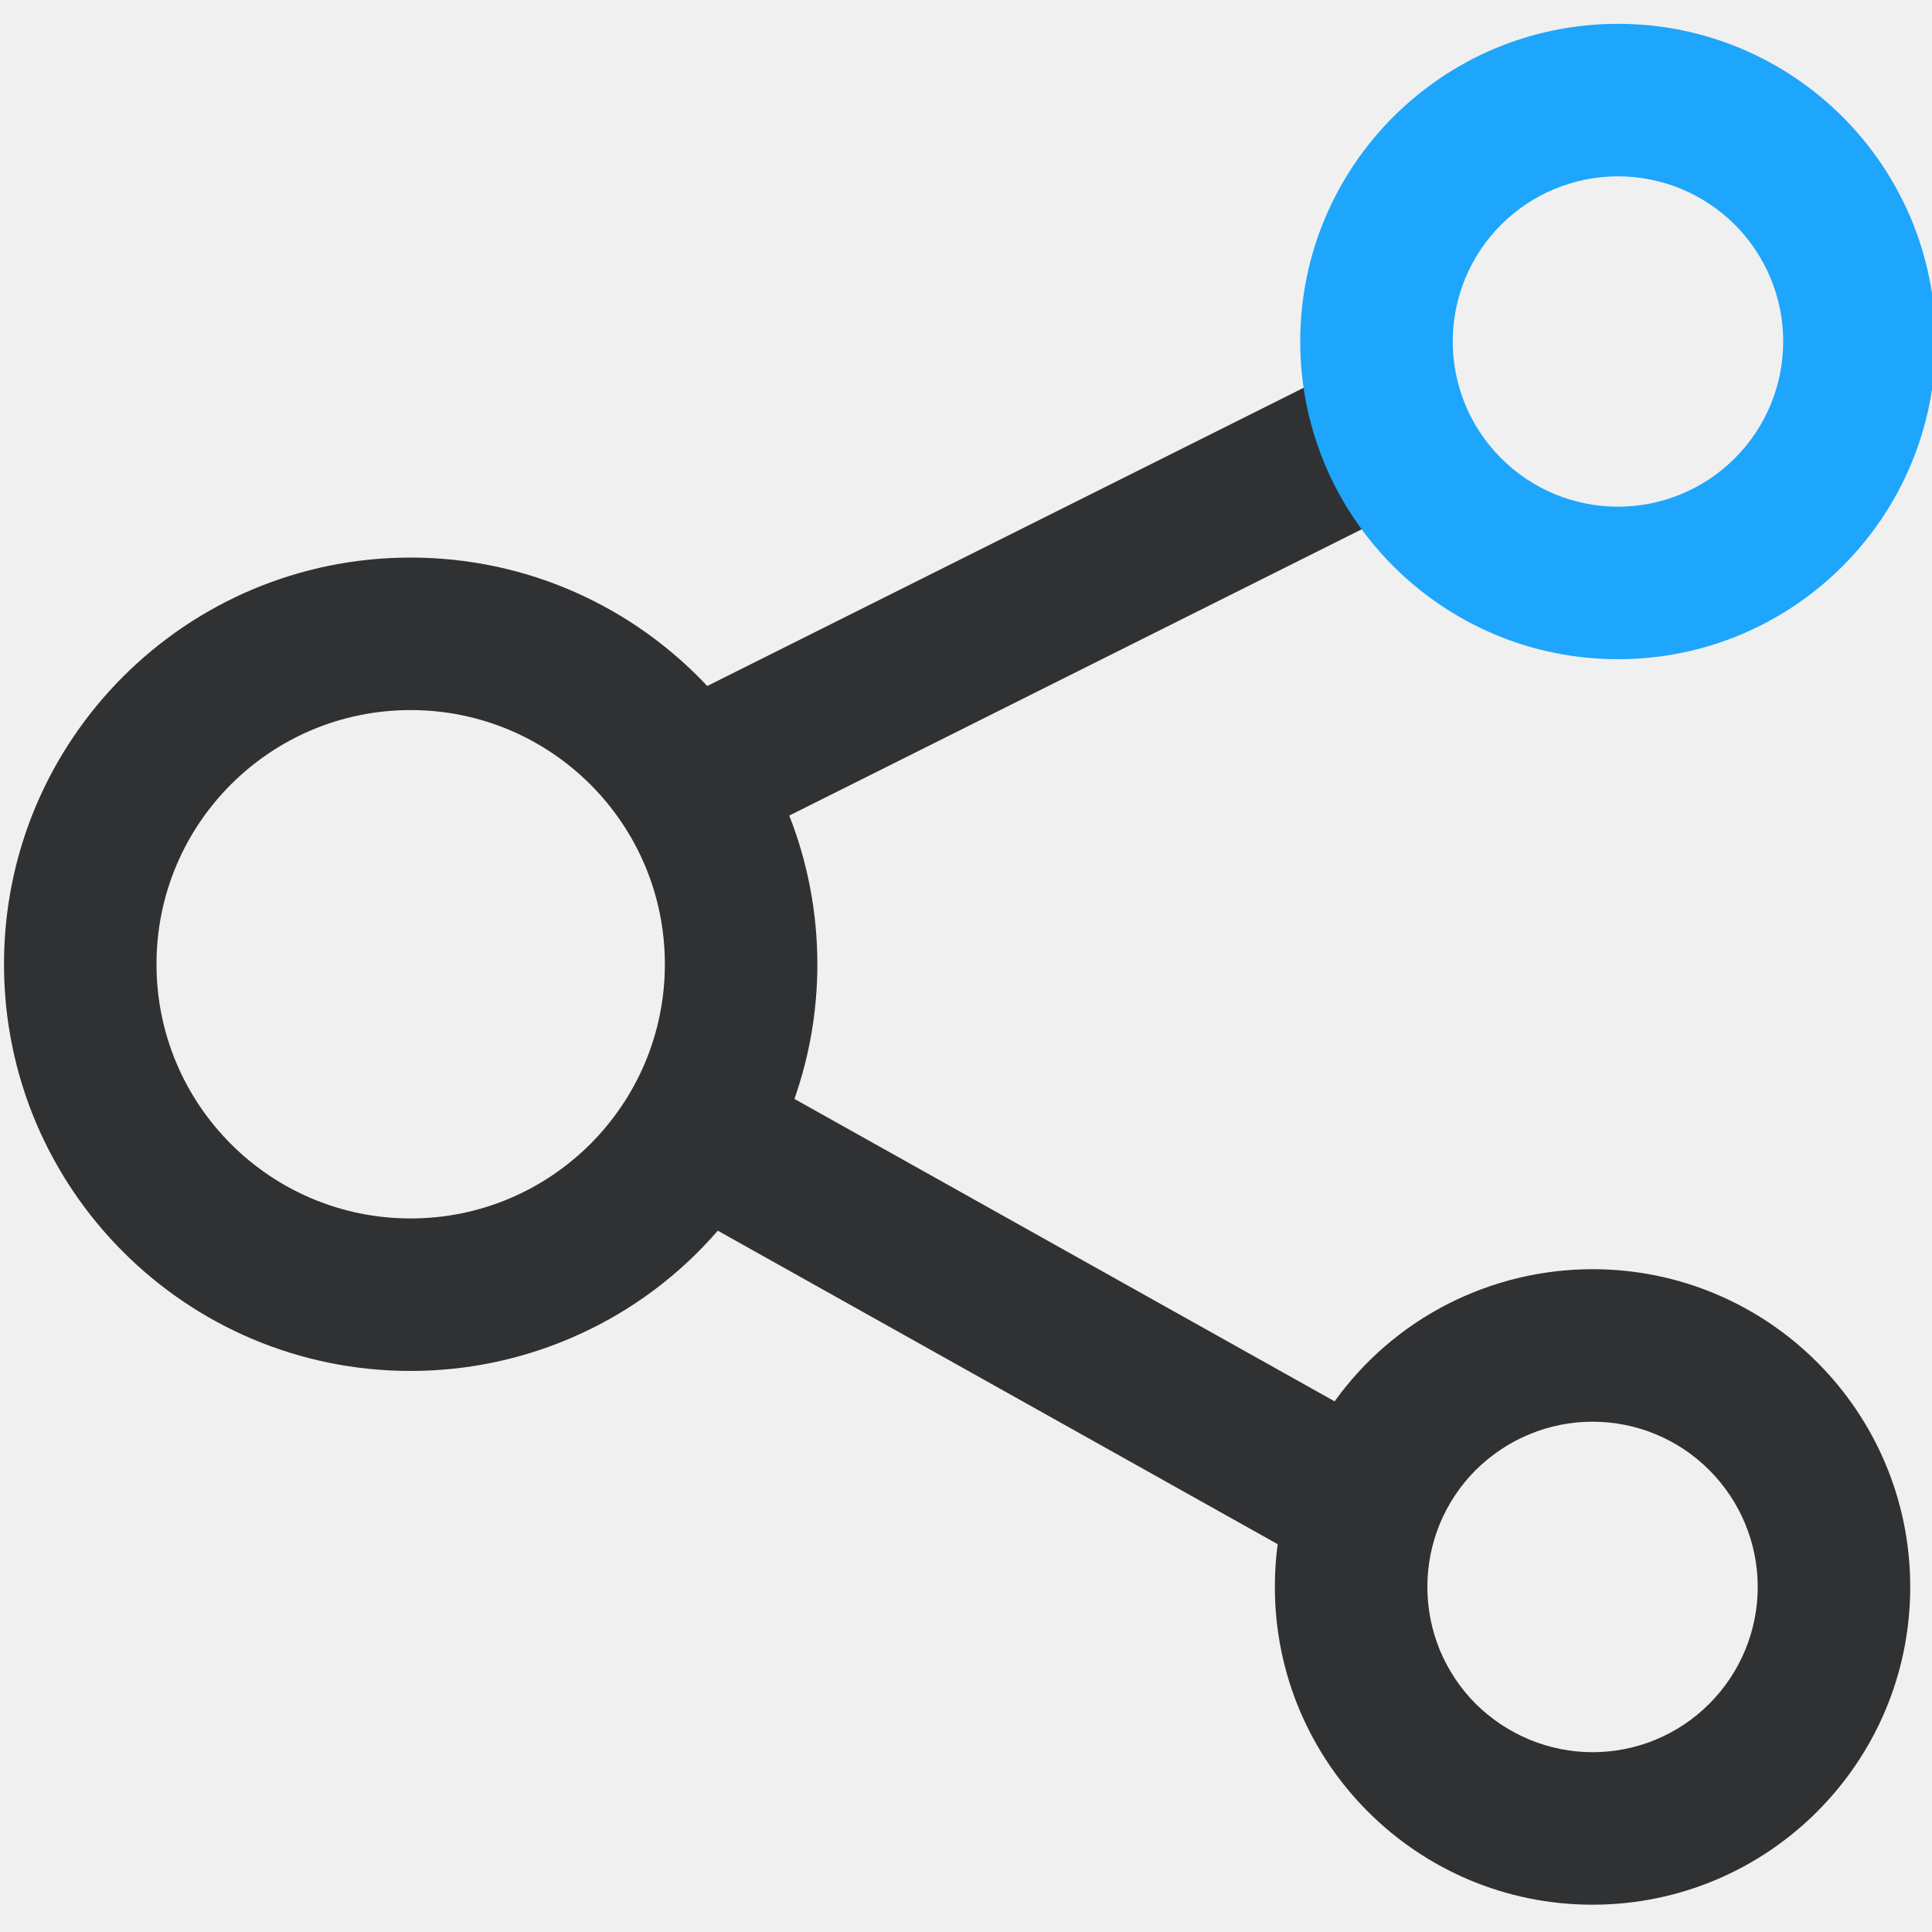
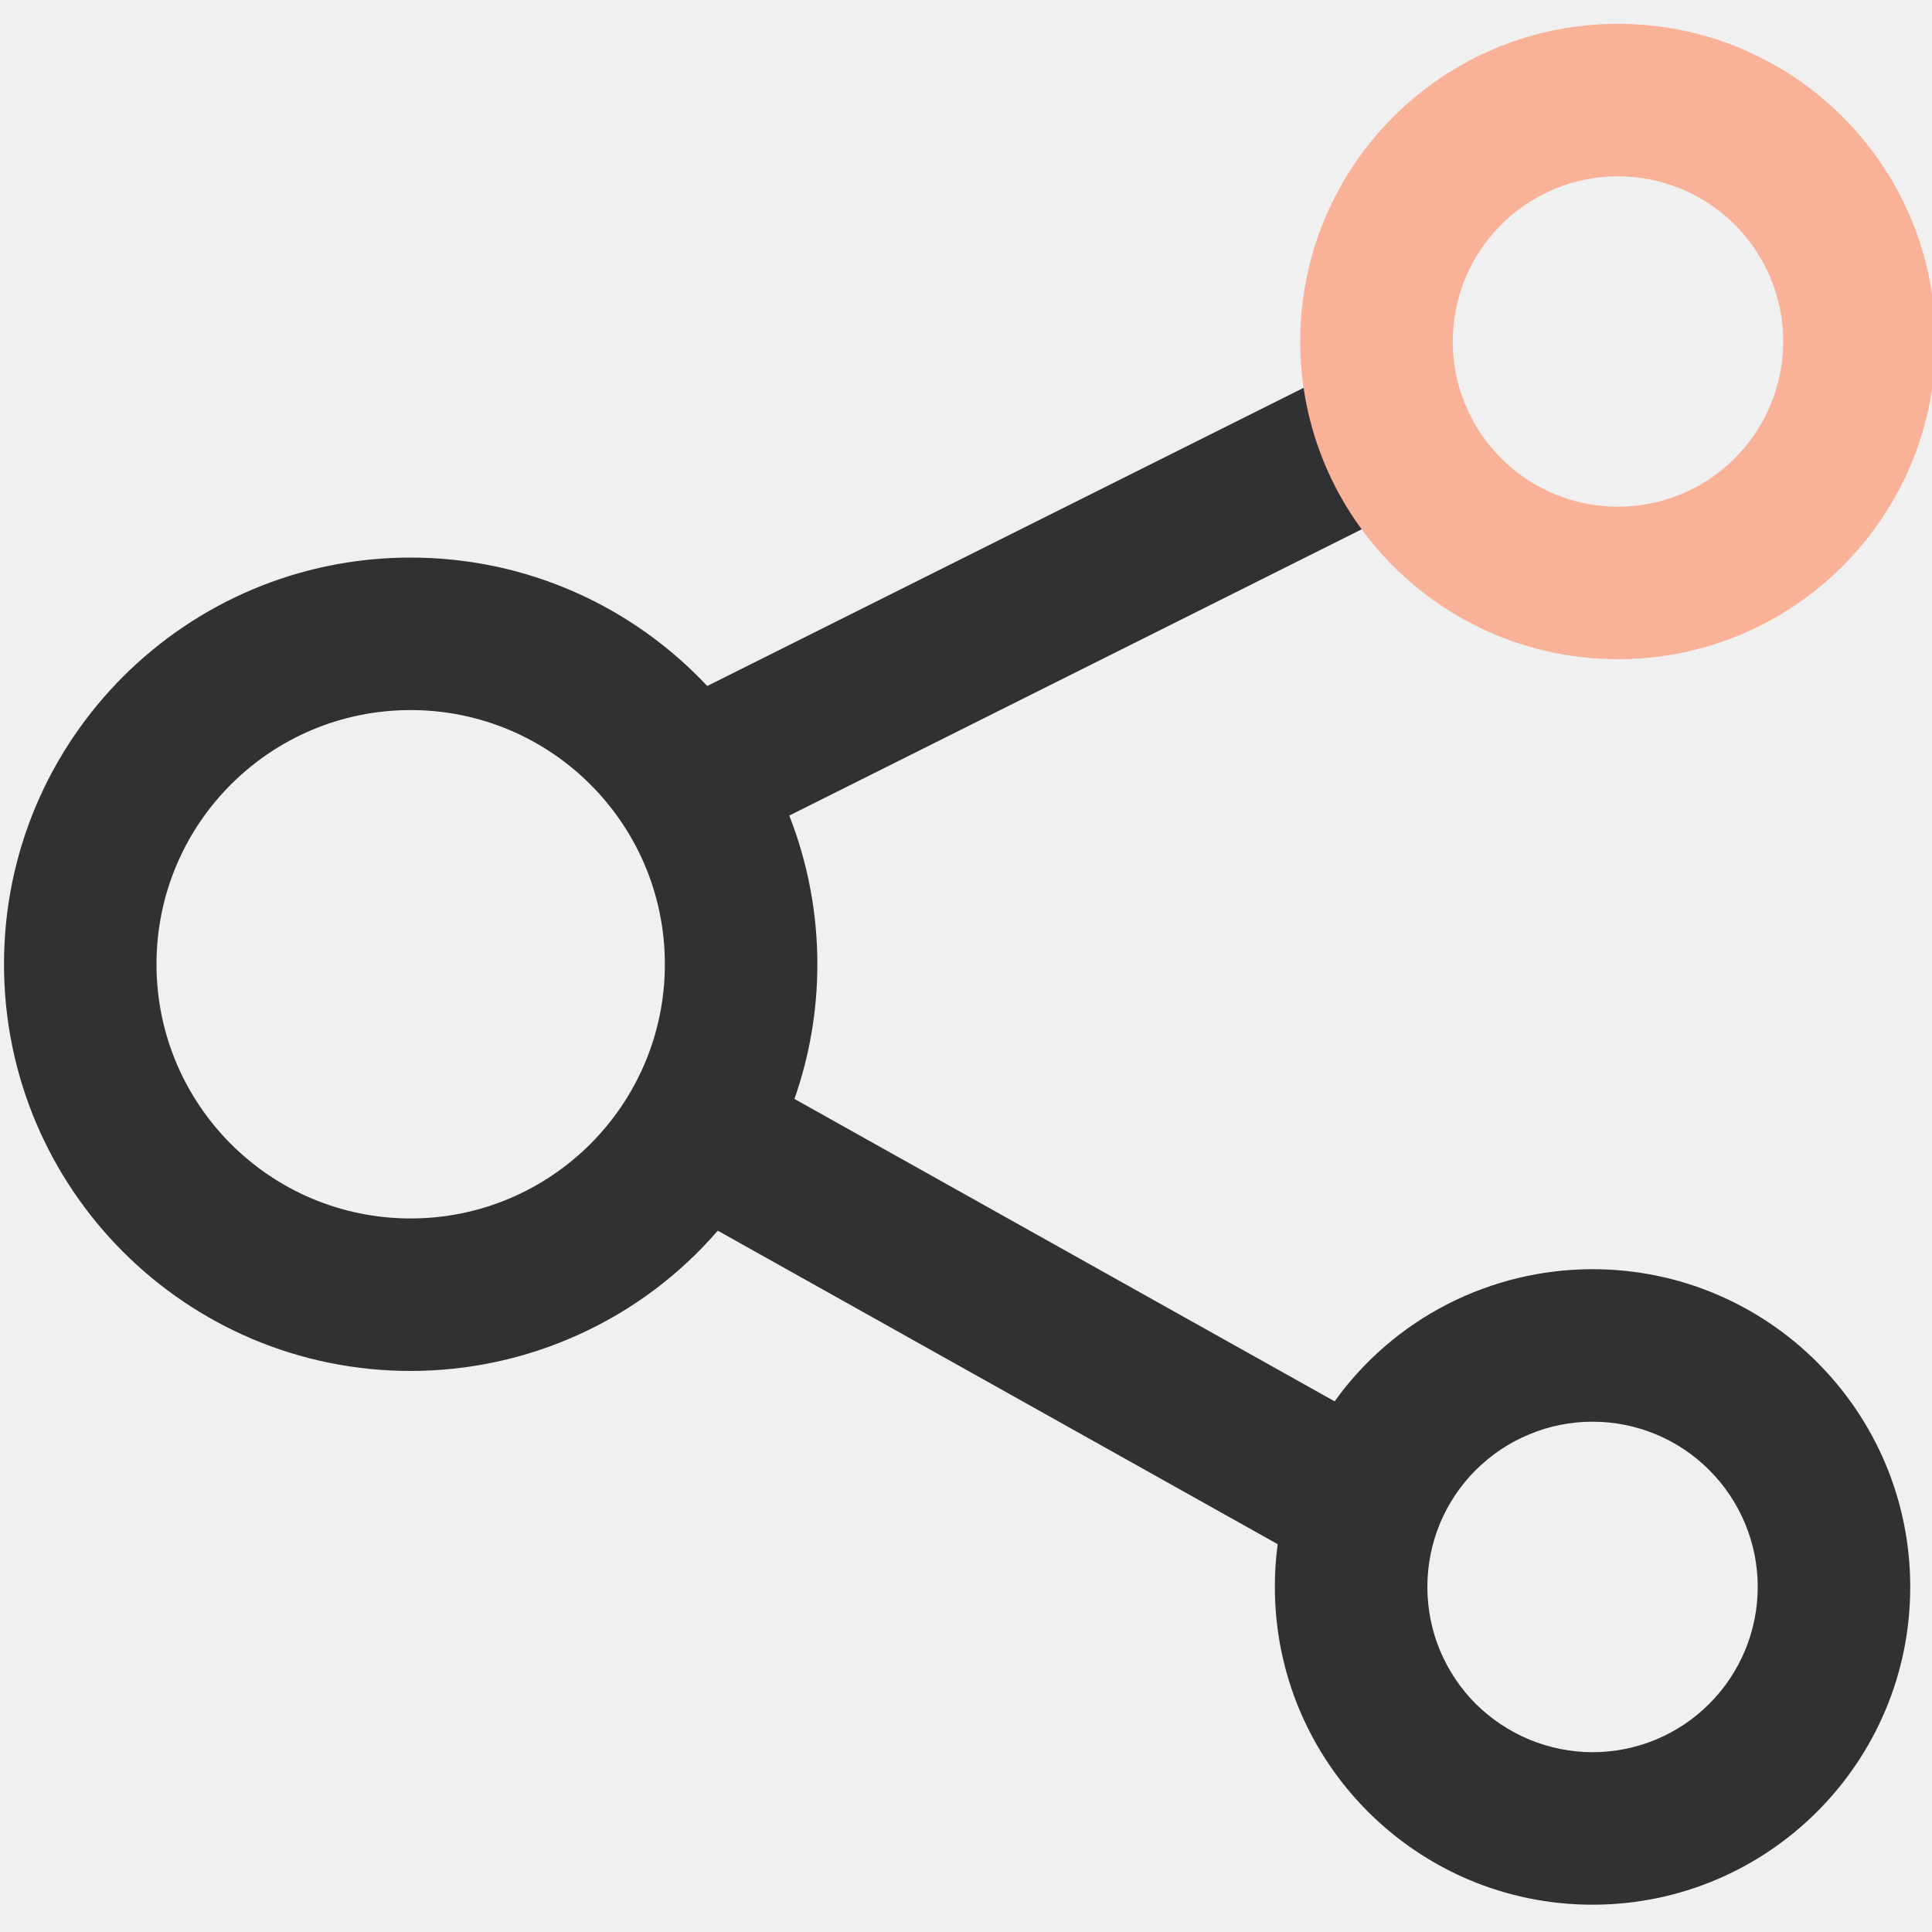
<svg xmlns="http://www.w3.org/2000/svg" width="15" height="15" viewBox="0 0 15 15" fill="none">
  <g clip-path="url(#clip0)">
    <path d="M11.166 3.151C11.233 3.285 11.247 3.441 11.203 3.585C11.16 3.73 11.063 3.852 10.933 3.928L10.901 3.945L6.128 6.332C6.272 6.699 6.346 7.091 6.346 7.486C6.346 7.853 6.283 8.204 6.168 8.532L10.362 10.88C10.59 10.562 10.891 10.303 11.239 10.125C11.588 9.947 11.973 9.854 12.364 9.854C13.727 9.854 14.831 10.959 14.831 12.321C14.831 13.683 13.727 14.788 12.364 14.788C11.002 14.788 9.898 13.683 9.898 12.321C9.898 12.208 9.905 12.098 9.92 11.989L5.573 9.555C5.277 9.897 4.911 10.172 4.499 10.359C4.088 10.547 3.641 10.644 3.188 10.644C1.444 10.644 0.031 9.23 0.031 7.486C0.031 5.742 1.444 4.329 3.188 4.329C4.096 4.329 4.915 4.712 5.491 5.326L10.371 2.886C10.441 2.851 10.517 2.83 10.594 2.825C10.672 2.819 10.75 2.829 10.823 2.854C10.897 2.878 10.965 2.917 11.024 2.968C11.083 3.019 11.131 3.081 11.166 3.151H11.166ZM12.364 11.038C12.196 11.038 12.029 11.071 11.874 11.136C11.718 11.2 11.577 11.295 11.457 11.414C11.338 11.533 11.244 11.674 11.179 11.83C11.115 11.986 11.082 12.152 11.082 12.321C11.082 12.489 11.115 12.656 11.179 12.812C11.244 12.967 11.338 13.109 11.457 13.228C11.577 13.347 11.718 13.441 11.874 13.506C12.029 13.57 12.196 13.604 12.364 13.604C12.705 13.604 13.031 13.469 13.271 13.228C13.512 12.987 13.647 12.661 13.647 12.321C13.647 11.981 13.512 11.655 13.271 11.414C13.031 11.173 12.705 11.038 12.364 11.038ZM3.188 5.513C2.098 5.513 1.215 6.396 1.215 7.486C1.215 8.576 2.098 9.46 3.188 9.46C4.278 9.46 5.162 8.576 5.162 7.486C5.162 6.396 4.278 5.513 3.188 5.513Z" fill="#303133" />
-     <path d="M12.562 0.185C11.199 0.185 10.095 1.289 10.095 2.651C10.095 4.014 11.199 5.118 12.562 5.118C13.924 5.118 15.028 4.014 15.028 2.651C15.028 1.289 13.924 0.185 12.562 0.185ZM12.562 1.369C12.902 1.369 13.228 1.504 13.469 1.744C13.709 1.985 13.845 2.311 13.845 2.651C13.845 2.992 13.709 3.318 13.469 3.558C13.228 3.799 12.902 3.934 12.562 3.934C12.222 3.934 11.895 3.799 11.655 3.558C11.414 3.318 11.279 2.992 11.279 2.651C11.279 2.311 11.414 1.985 11.655 1.744C11.895 1.504 12.222 1.369 12.562 1.369Z" fill="#1EA5FC" />
+     <path d="M12.562 0.185C11.199 0.185 10.095 1.289 10.095 2.651C10.095 4.014 11.199 5.118 12.562 5.118C13.924 5.118 15.028 4.014 15.028 2.651C15.028 1.289 13.924 0.185 12.562 0.185ZM12.562 1.369C12.902 1.369 13.228 1.504 13.469 1.744C13.709 1.985 13.845 2.311 13.845 2.651C13.845 2.992 13.709 3.318 13.469 3.558C13.228 3.799 12.902 3.934 12.562 3.934C12.222 3.934 11.895 3.799 11.655 3.558C11.414 3.318 11.279 2.992 11.279 2.651C11.279 2.311 11.414 1.985 11.655 1.744C11.895 1.504 12.222 1.369 12.562 1.369Z" fill="#F9B198" />
  </g>
  <defs>
    <clipPath id="clip0">
      <rect width="15" height="15" fill="white" />
    </clipPath>
  </defs>
</svg>
